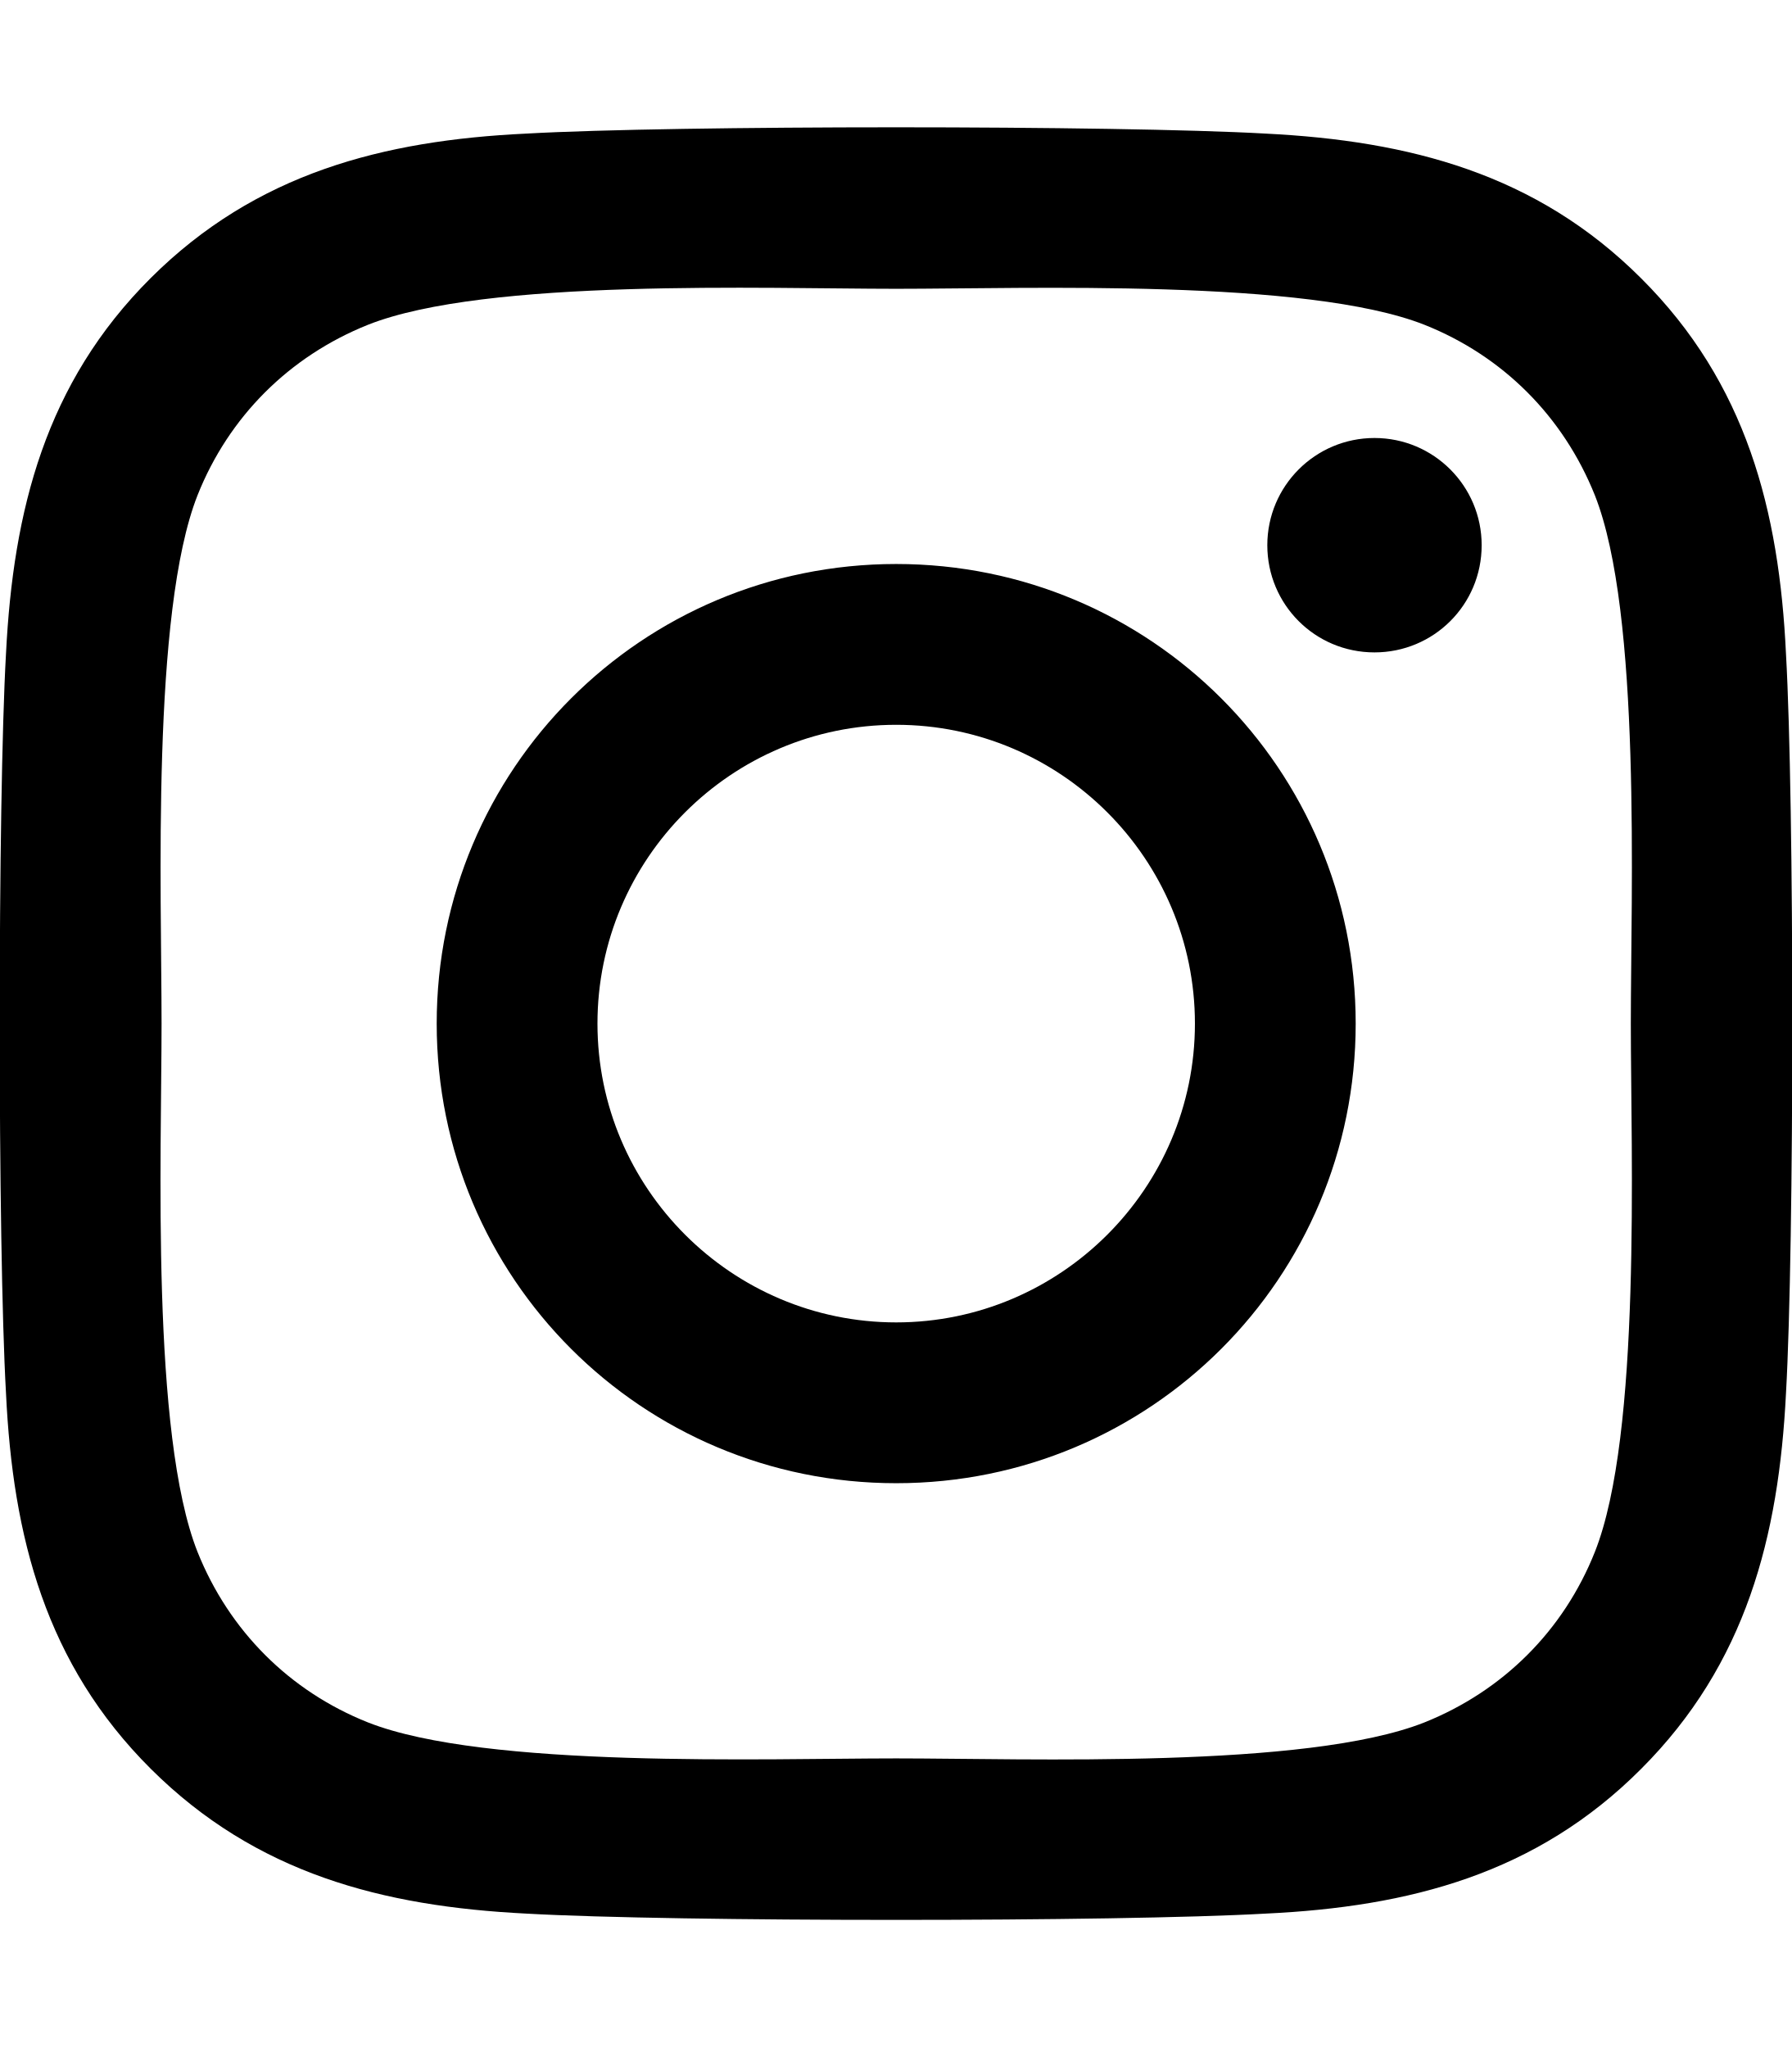
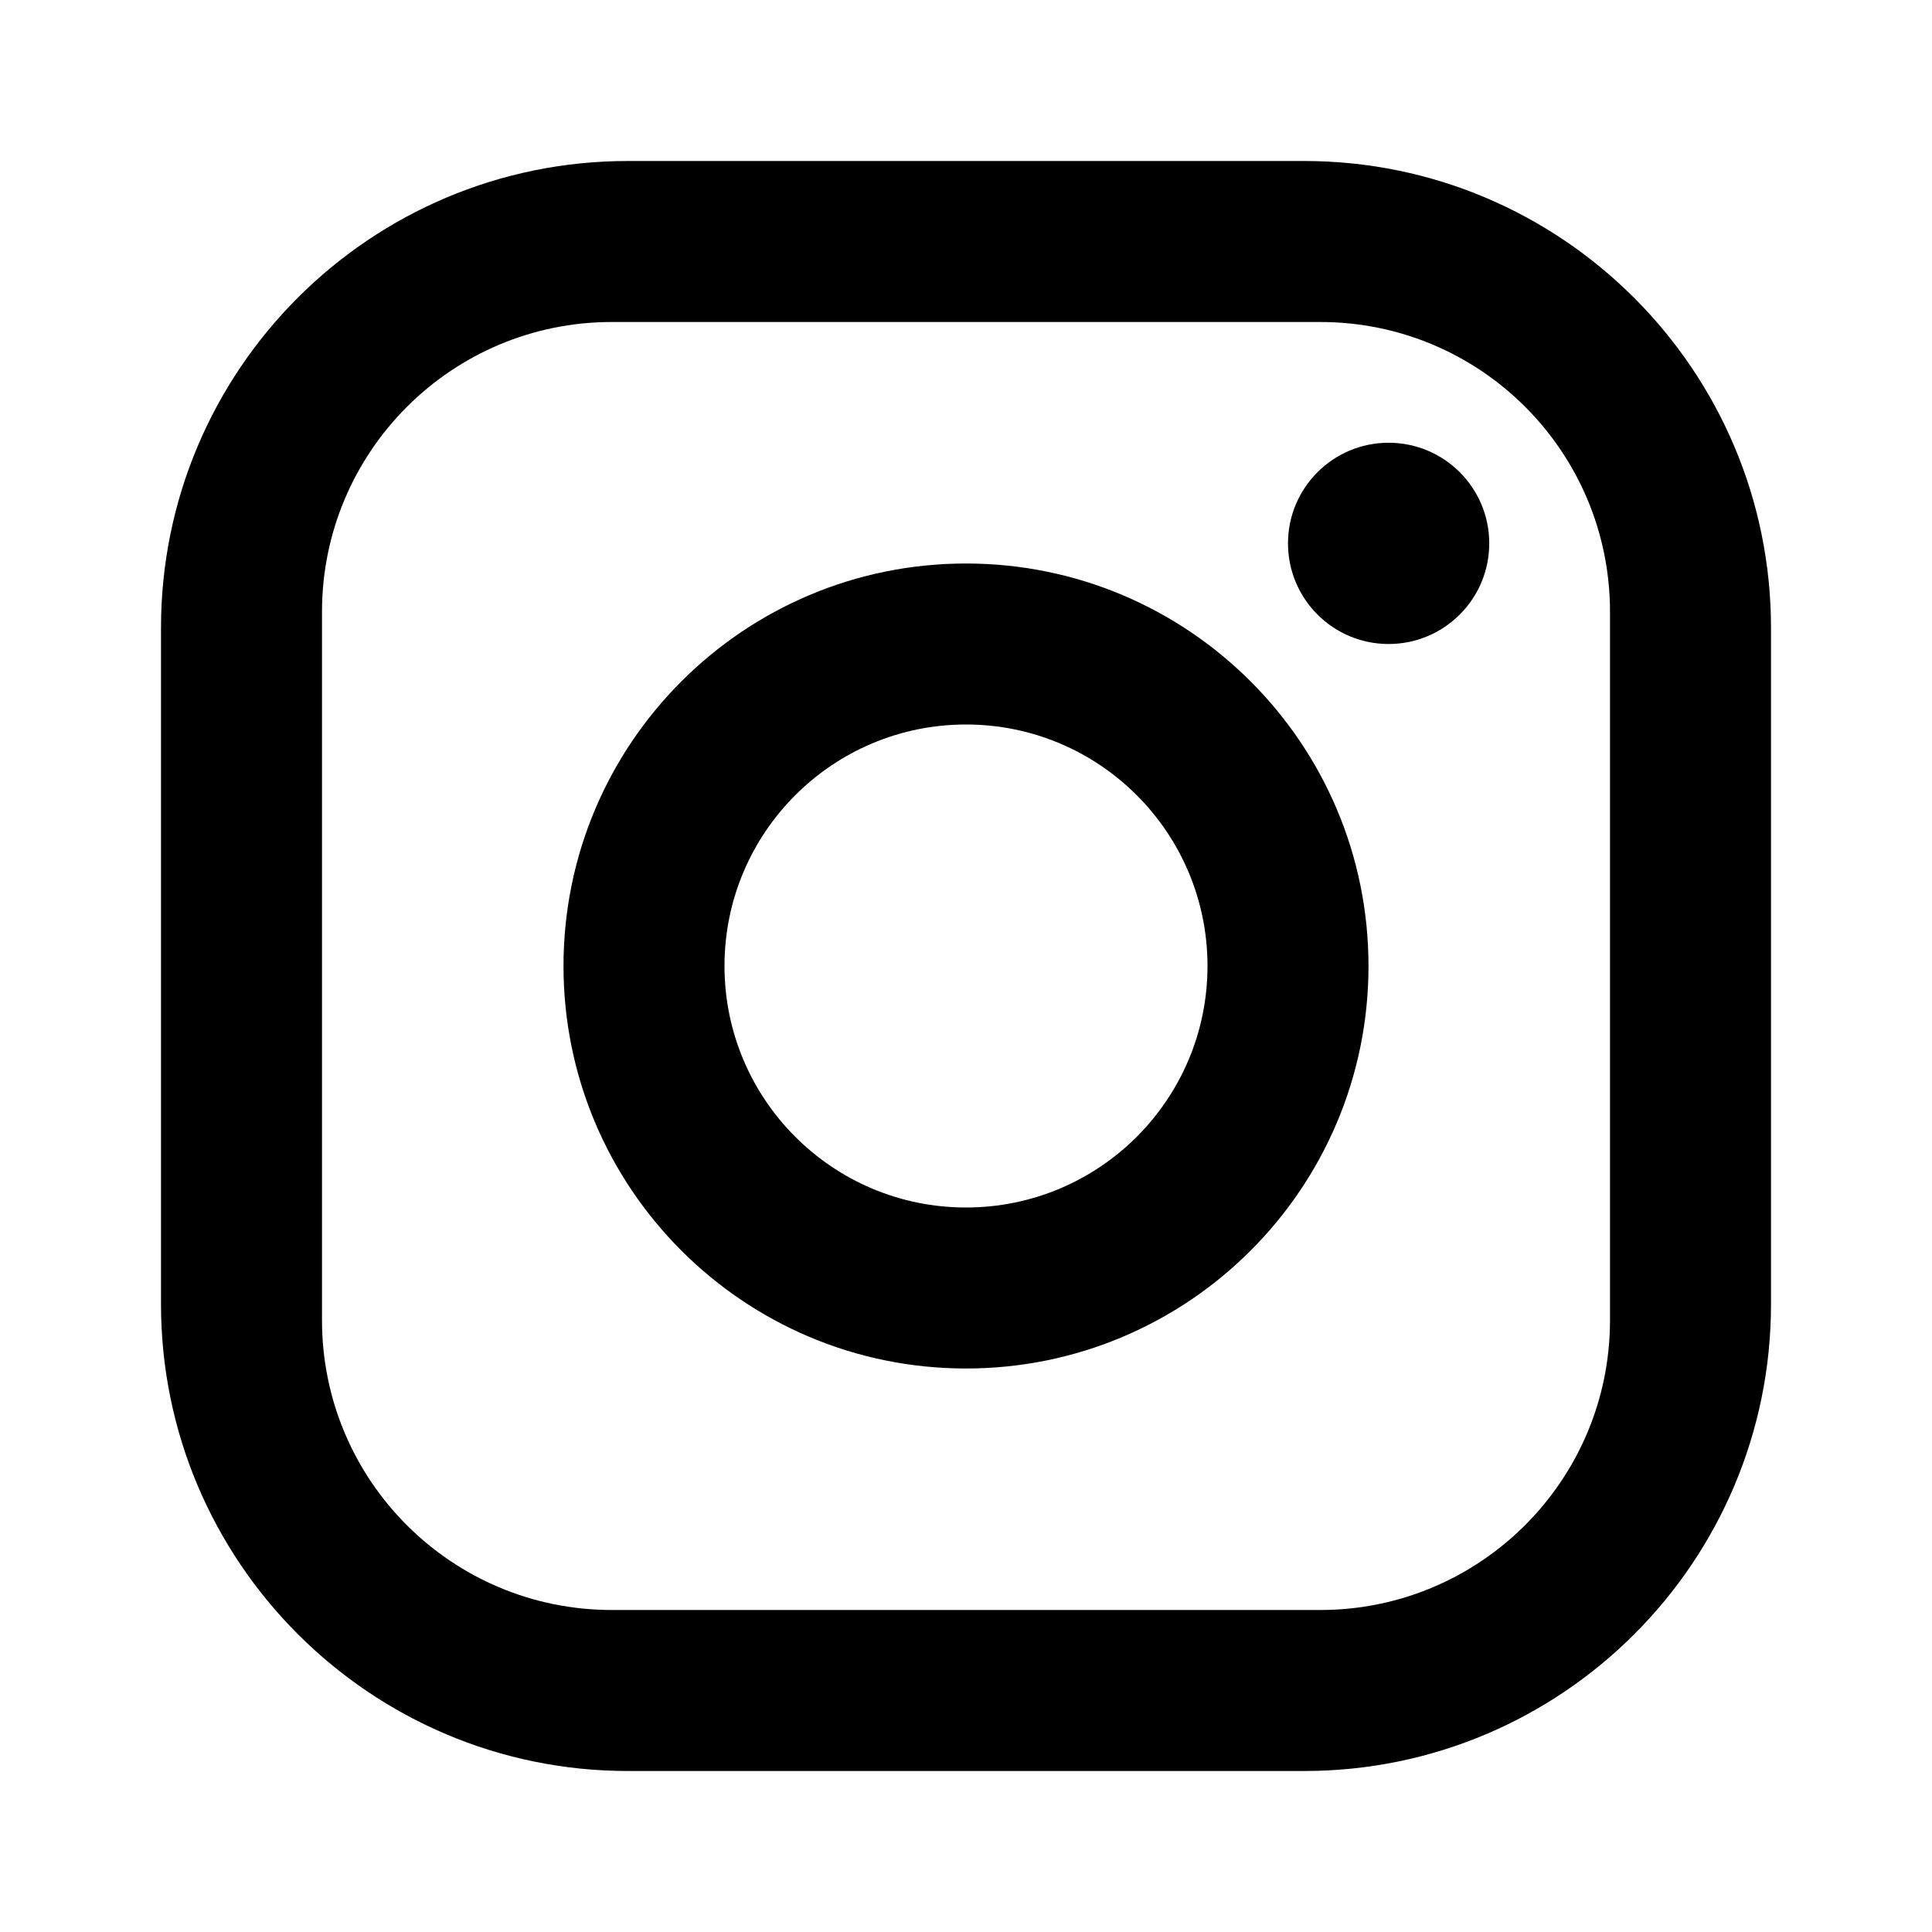
- <svg xmlns="http://www.w3.org/2000/svg" height="1em" class="w-auto h-[15px] transition-all duration-300 fill-pacamara-primary/60 hover:fill-pacamara-secondary dark:fill-pacamara-accent dark:hover:fill-pacamara-secondary" viewBox="0 0 448 512">
-   <path d="M224.1 141c-63.6 0-114.9 51.3-114.9 114.9s51.3 114.9 114.9 114.9S339 319.5 339 255.9 287.7 141 224.1 141zm0 189.6c-41.1 0-74.7-33.5-74.7-74.7s33.5-74.7 74.7-74.7 74.7 33.5 74.7 74.7-33.6 74.7-74.7 74.7zm146.4-194.3c0 14.9-12 26.8-26.8 26.8-14.9 0-26.8-12-26.8-26.8s12-26.8 26.8-26.8 26.8 12 26.8 26.8zm76.1 27.2c-1.7-35.9-9.9-67.7-36.2-93.9-26.2-26.2-58-34.4-93.9-36.2-37-2.1-147.9-2.1-184.9 0-35.8 1.7-67.6 9.9-93.9 36.1s-34.4 58-36.2 93.9c-2.1 37-2.1 147.9 0 184.9 1.7 35.9 9.9 67.7 36.2 93.9s58 34.4 93.9 36.2c37 2.1 147.9 2.1 184.9 0 35.9-1.7 67.7-9.9 93.9-36.2 26.2-26.2 34.4-58 36.2-93.9 2.1-37 2.1-147.8 0-184.8zM398.8 388c-7.8 19.6-22.9 34.7-42.6 42.6-29.5 11.7-99.5 9-132.1 9s-102.7 2.6-132.1-9c-19.6-7.8-34.7-22.9-42.6-42.6-11.7-29.5-9-99.5-9-132.1s-2.6-102.7 9-132.1c7.8-19.6 22.9-34.7 42.6-42.6 29.5-11.7 99.5-9 132.1-9s102.7-2.6 132.1 9c19.6 7.8 34.7 22.9 42.6 42.6 11.7 29.5 9 99.5 9 132.1s2.7 102.7-9 132.1z" />
+ <svg xmlns="http://www.w3.org/2000/svg" width="512" height="512" viewBox="0 0 24 24">
+   <path d="M7.8 2h8.4C19.4 2 22 4.6 22 7.8v8.4a5.8 5.8 0 0 1-5.8 5.8H7.8C4.6 22 2 19.4 2 16.2V7.8A5.8 5.8 0 0 1 7.8 2m-.2 2A3.6 3.6 0 0 0 4 7.6v8.8C4 18.39 5.61 20 7.6 20h8.8a3.6 3.6 0 0 0 3.6-3.6V7.6C20 5.61 18.39 4 16.4 4zm9.65 1.5a1.25 1.25 0 0 1 1.25 1.25A1.25 1.25 0 0 1 17.25 8A1.25 1.25 0 0 1 16 6.75a1.25 1.25 0 0 1 1.25-1.25M12 7a5 5 0 0 1 5 5a5 5 0 0 1-5 5a5 5 0 0 1-5-5a5 5 0 0 1 5-5m0 2a3 3 0 0 0-3 3a3 3 0 0 0 3 3a3 3 0 0 0 3-3a3 3 0 0 0-3-3" />
</svg>
